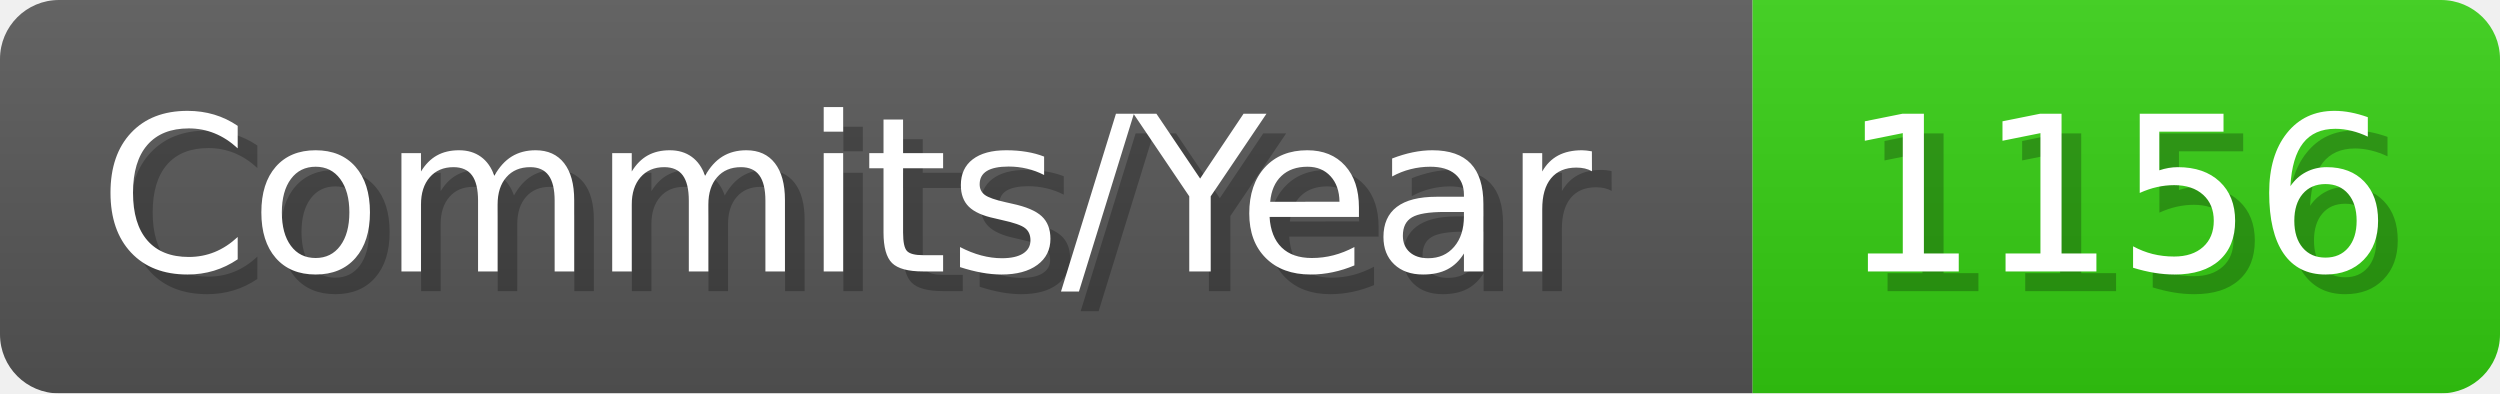
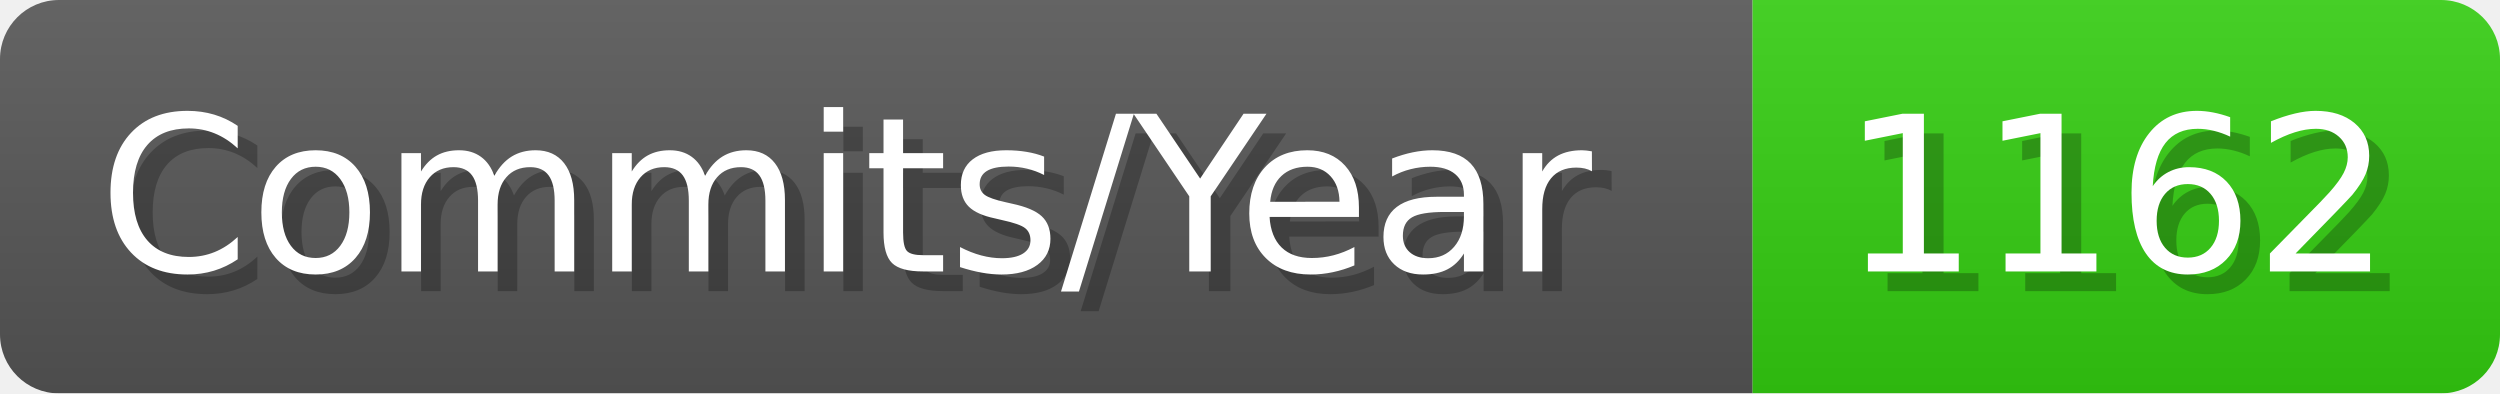
- <svg xmlns="http://www.w3.org/2000/svg" width="127.1" height="20" viewBox="0 0 1271 200" role="img" aria-label="Commits/Year: 1156">
+ <svg xmlns="http://www.w3.org/2000/svg" width="127.1" height="20" viewBox="0 0 1271 200" role="img" aria-label="Commits/Year: 1162">
  <linearGradient id="aUPdi" x2="0" y2="100%">
    <stop offset="0" stop-opacity=".1" stop-color="#EEE" />
    <stop offset="1" stop-opacity=".1" />
  </linearGradient>
  <mask id="WfAiQ">
    <rect width="1271" height="200" rx="30" fill="#FFF" />
  </mask>
  <g mask="url(#WfAiQ)">
    <rect width="891" height="200" fill="#555" />
    <rect width="380" height="200" fill="#3C1" x="891" />
    <rect width="1271" height="200" fill="url(#aUPdi)" />
  </g>
  <g aria-hidden="true" fill="#fff" text-anchor="start" font-family="Verdana,DejaVu Sans,sans-serif" font-size="110">
    <text x="60" y="148" textLength="791" fill="#000" opacity="0.25">Commits/Year</text>
    <text x="50" y="138" textLength="791">Commits/Year</text>
-     <text x="946" y="148" textLength="280" fill="#000" opacity="0.25">1156</text>
-     <text x="936" y="138" textLength="280">1156</text>
+     <text x="946" y="148" textLength="280" fill="#000" opacity="0.25">1162</text>
+     <text x="936" y="138" textLength="280">1162</text>
  </g>
</svg>
